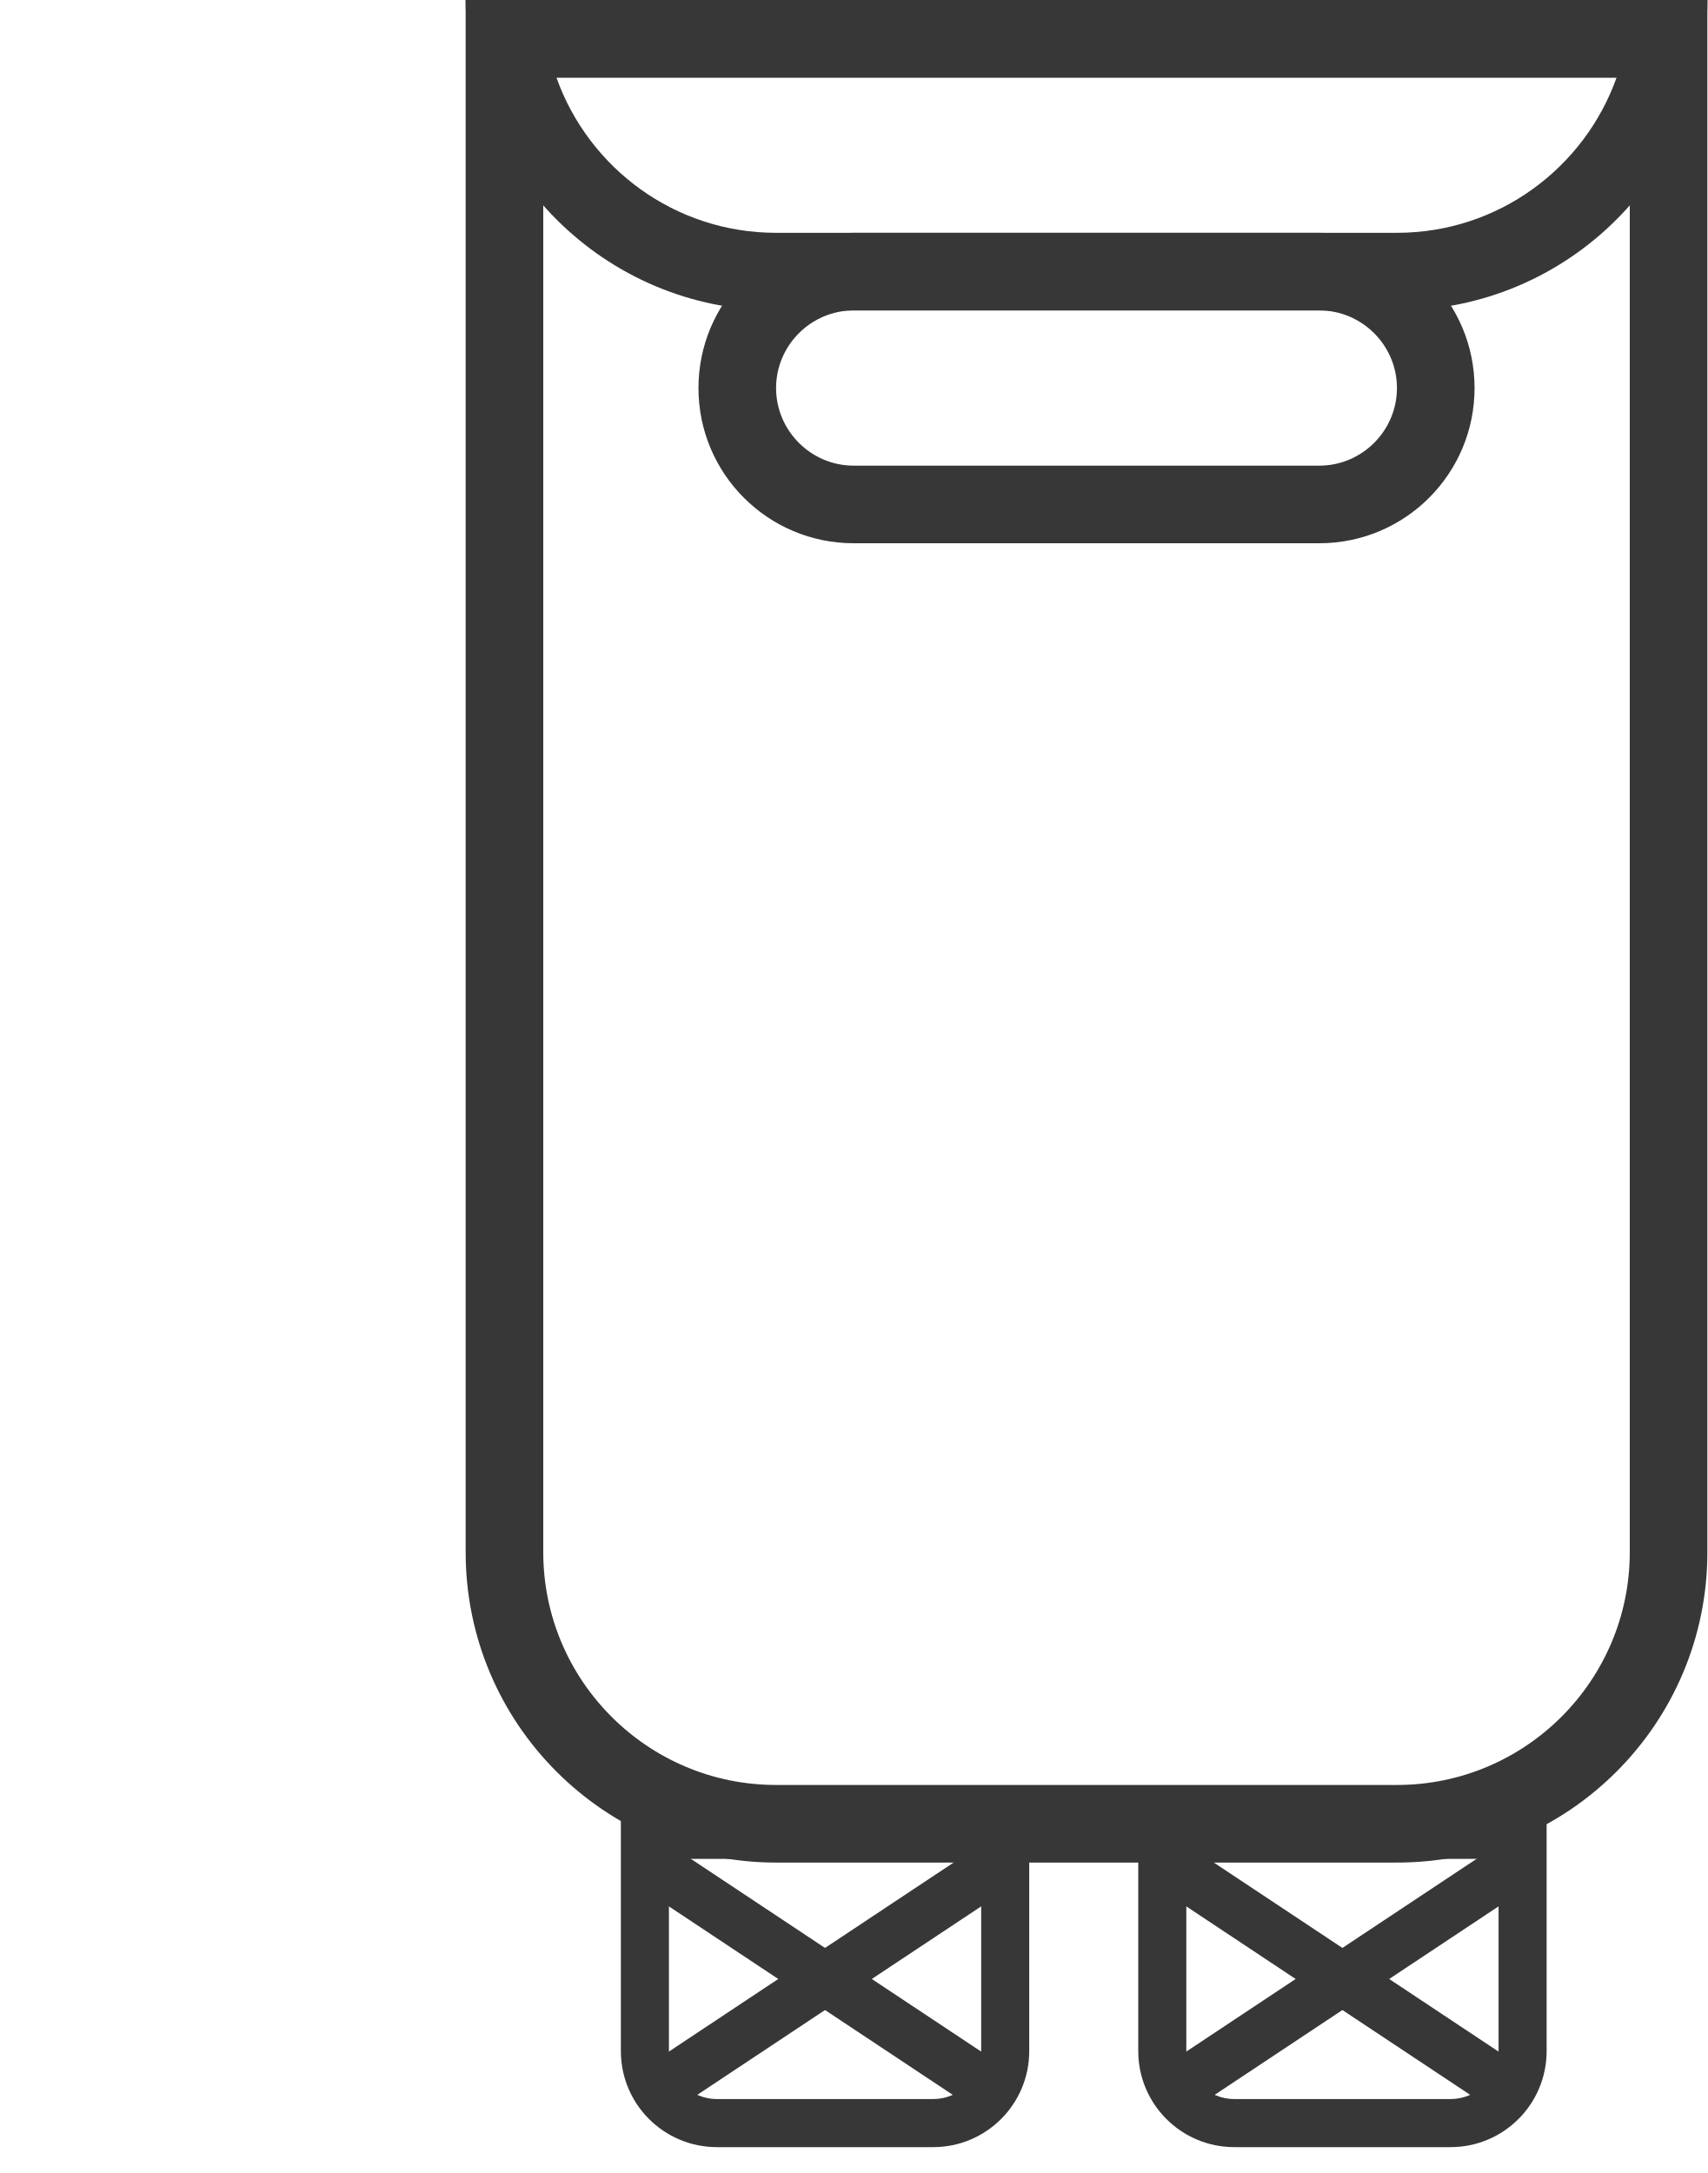
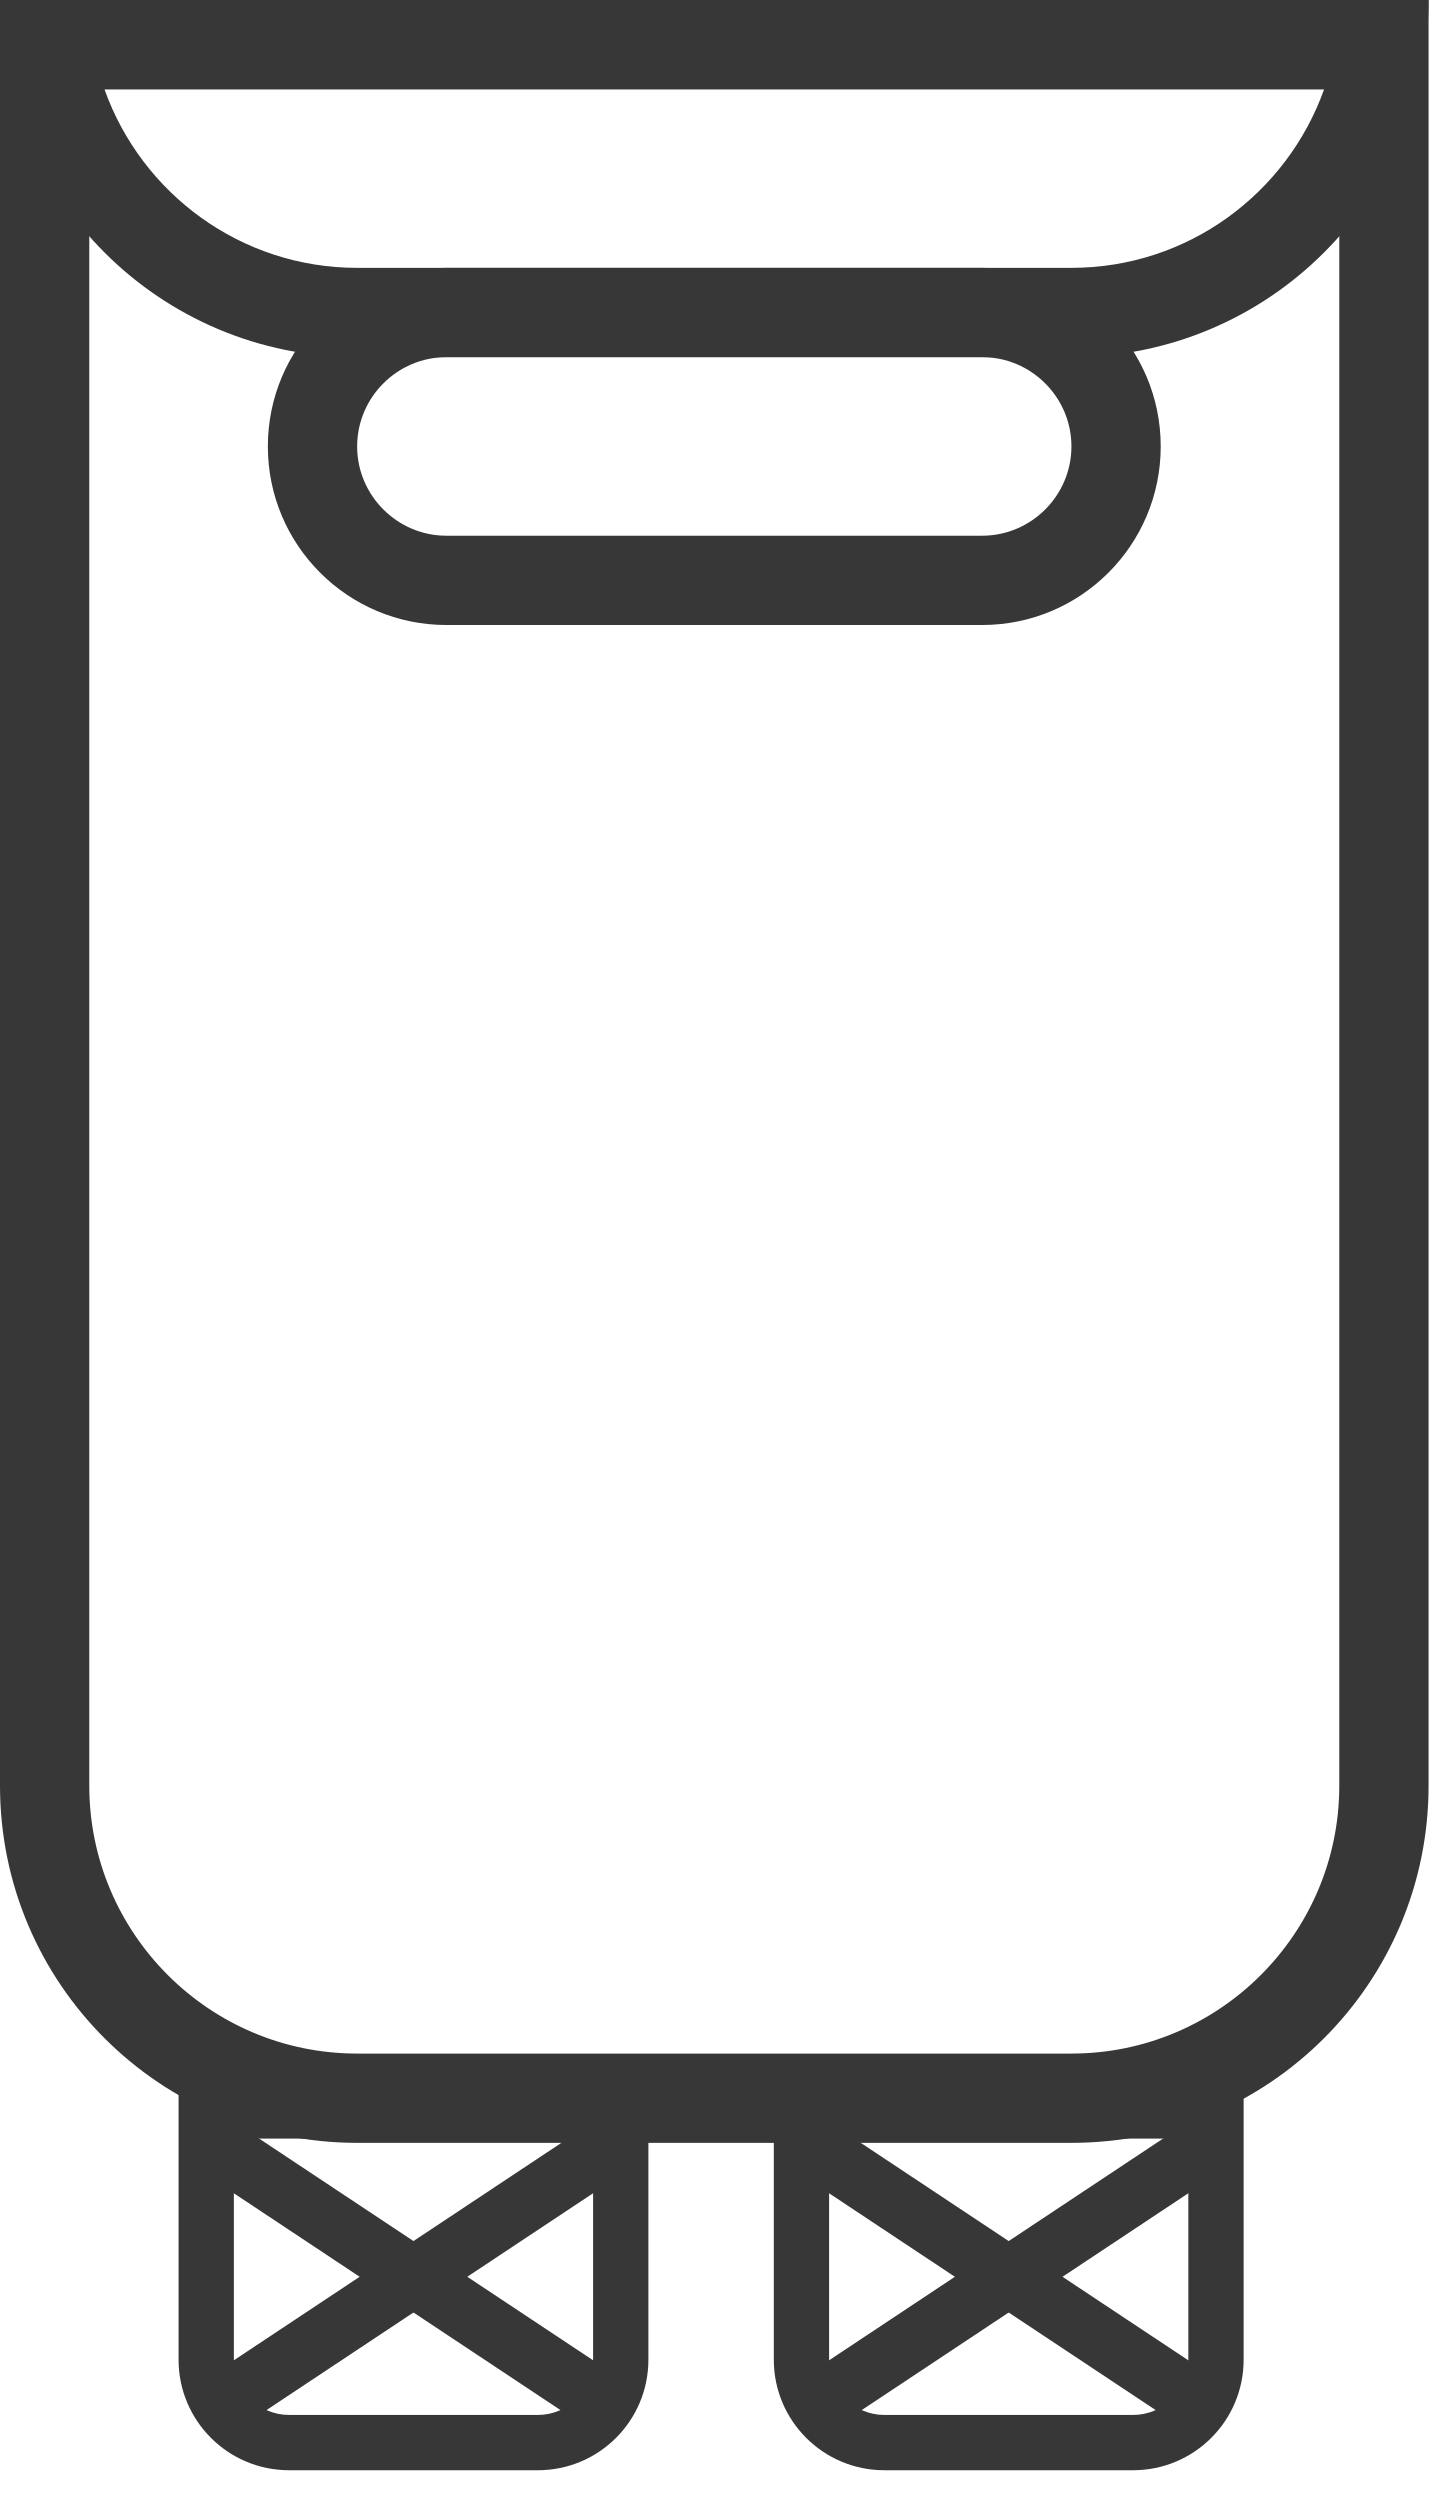
- <svg xmlns="http://www.w3.org/2000/svg" width="33" height="42" viewBox="0 0 33 42" fill="none">
-   <path d="M31.5 1.5V30C31.5 32.483 29.483 34.5 27 34.5H15C12.518 34.5 10.5 32.483 10.5 30V1.5H31.5ZM33 0H9V30C9 33.315 11.685 36 15 36H27C30.315 36 33 33.315 33 30V0Z" fill="#373737" />
-   <path d="M31.245 1.5C30.622 3.248 28.957 4.5 27 4.5H15C13.043 4.5 11.377 3.248 10.755 1.5H31.245ZM33 0H9C9 3.315 11.685 6 15 6H27C30.315 6 33 3.315 33 0Z" fill="#373737" />
-   <path d="M25.5 6C26.325 6 27 6.675 27 7.5C27 8.325 26.325 9 25.5 9H16.5C15.675 9 15 8.325 15 7.5C15 6.675 15.675 6 16.5 6H25.5ZM25.5 4.5H16.5C14.842 4.5 13.5 5.843 13.5 7.5C13.5 9.158 14.842 10.5 16.5 10.5H25.5C27.157 10.5 28.5 9.158 28.5 7.5C28.5 5.843 27.157 4.5 25.5 4.5Z" fill="#373737" />
-   <path d="M19.442 35.929L12.45 40.571" stroke="#373737" stroke-miterlimit="10" />
-   <path d="M12.929 35.929L18.964 35.929L18.964 39.643C18.964 40.154 18.546 40.571 18.036 40.571L13.857 40.571C13.346 40.571 12.929 40.154 12.929 39.643L12.929 35.929ZM12 35L12 39.643C12 40.669 12.831 41.5 13.857 41.5L18.036 41.5C19.062 41.5 19.893 40.669 19.893 39.643L19.893 35L12 35Z" fill="#373737" />
-   <path d="M19.442 40.571L12.45 35.929" stroke="#373737" stroke-miterlimit="10" />
-   <path d="M29.442 35.929L22.45 40.571" stroke="#373737" stroke-miterlimit="10" />
-   <path d="M22.929 35.929L28.964 35.929L28.964 39.643C28.964 40.154 28.546 40.571 28.036 40.571L23.857 40.571C23.346 40.571 22.929 40.154 22.929 39.643L22.929 35.929ZM22 35L22 39.643C22 40.669 22.831 41.5 23.857 41.5L28.036 41.5C29.062 41.5 29.893 40.669 29.893 39.643L29.893 35L22 35Z" fill="#373737" />
-   <path d="M29.442 40.571L22.45 35.929" stroke="#373737" stroke-miterlimit="10" />
+ <svg xmlns="http://www.w3.org/2000/svg" width="24" height="42" viewBox="0 0 24 42" fill="none">
+   <path d="M22.5 1.5V30C22.5 32.483 20.483 34.5 18 34.5H6C3.518 34.5 1.5 32.483 1.5 30V1.5H22.5ZM24 0H0V30C0 33.315 2.685 36 6 36H18C21.315 36 24 33.315 24 30V0Z" fill="#373737" />
+   <path d="M22.245 1.5C21.622 3.248 19.957 4.5 18 4.5H6C4.043 4.5 2.377 3.248 1.755 1.5H22.245ZM24 0H0C0 3.315 2.685 6 6 6H18C21.315 6 24 3.315 24 0Z" fill="#373737" />
+   <path d="M16.5 6C17.325 6 18 6.675 18 7.5C18 8.325 17.325 9 16.5 9H7.5C6.675 9 6 8.325 6 7.5C6 6.675 6.675 6 7.5 6H16.5ZM16.5 4.5H7.5C5.843 4.5 4.5 5.843 4.5 7.5C4.5 9.158 5.843 10.5 7.5 10.5H16.5C18.157 10.5 19.5 9.158 19.5 7.5C19.5 5.843 18.157 4.5 16.5 4.5Z" fill="#373737" />
+   <path d="M10.442 35.929L3.45 40.571" stroke="#373737" stroke-miterlimit="10" />
+   <path d="M3.929 35.929L9.964 35.929L9.964 39.643C9.964 40.154 9.546 40.571 9.036 40.571L4.857 40.571C4.346 40.571 3.929 40.154 3.929 39.643L3.929 35.929ZM3 35L3 39.643C3 40.669 3.831 41.5 4.857 41.5L9.036 41.5C10.062 41.5 10.893 40.669 10.893 39.643L10.893 35L3 35Z" fill="#373737" />
+   <path d="M10.443 40.571L3.45 35.929" stroke="#373737" stroke-miterlimit="10" />
+   <path d="M20.442 35.929L13.45 40.571" stroke="#373737" stroke-miterlimit="10" />
+   <path d="M13.929 35.929L19.964 35.929L19.964 39.643C19.964 40.154 19.546 40.571 19.036 40.571L14.857 40.571C14.346 40.571 13.929 40.154 13.929 39.643L13.929 35.929ZM13 35L13 39.643C13 40.669 13.831 41.5 14.857 41.5L19.036 41.5C20.062 41.5 20.893 40.669 20.893 39.643L20.893 35L13 35Z" fill="#373737" />
+   <path d="M20.442 40.571L13.45 35.929" stroke="#373737" stroke-miterlimit="10" />
</svg>
